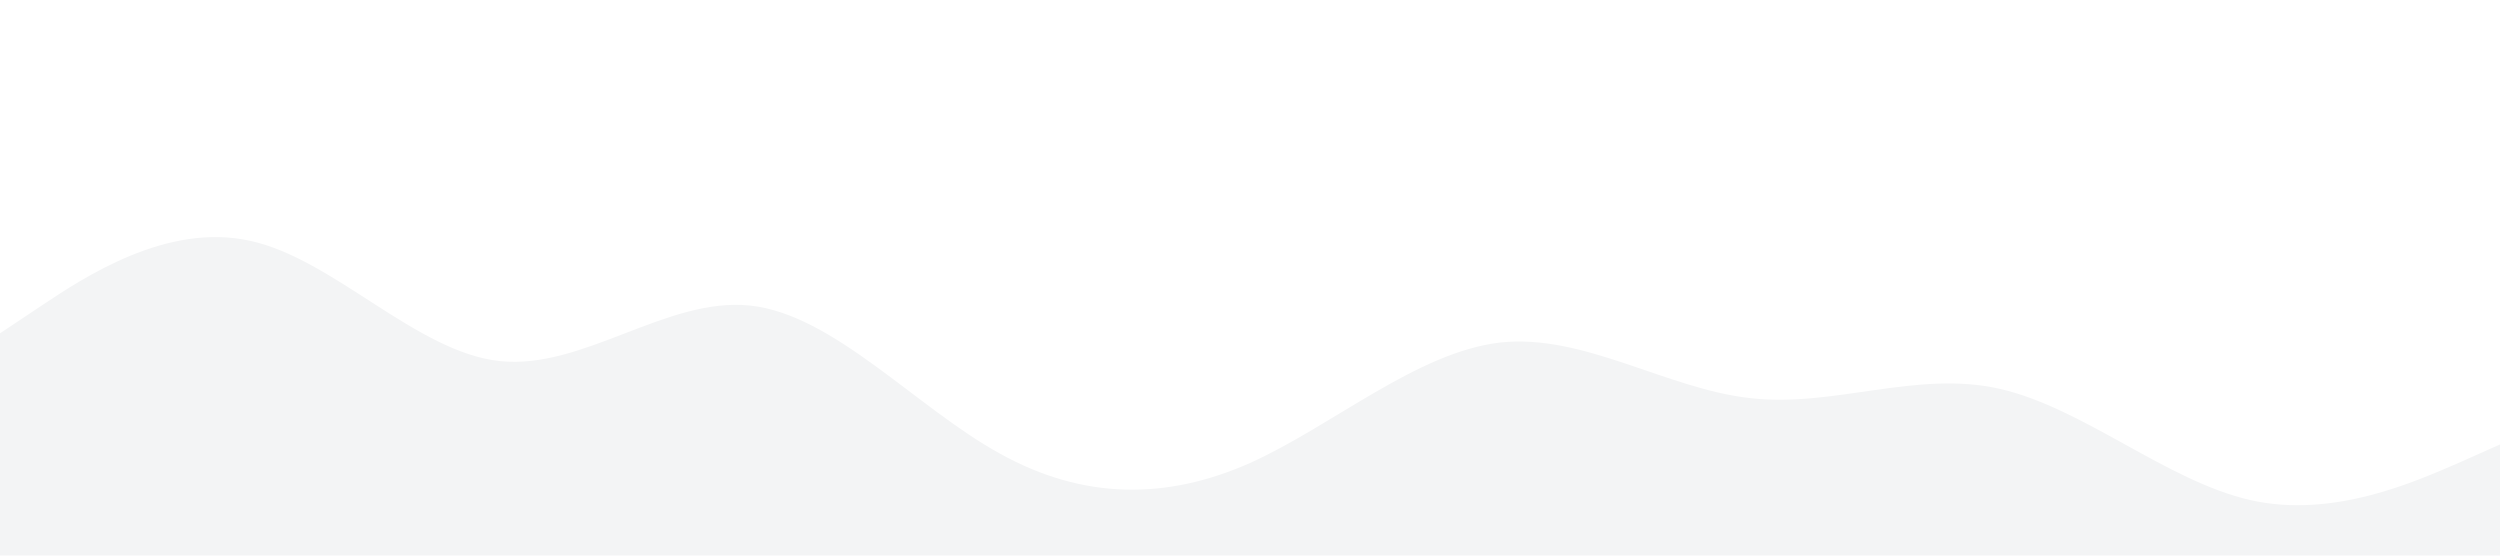
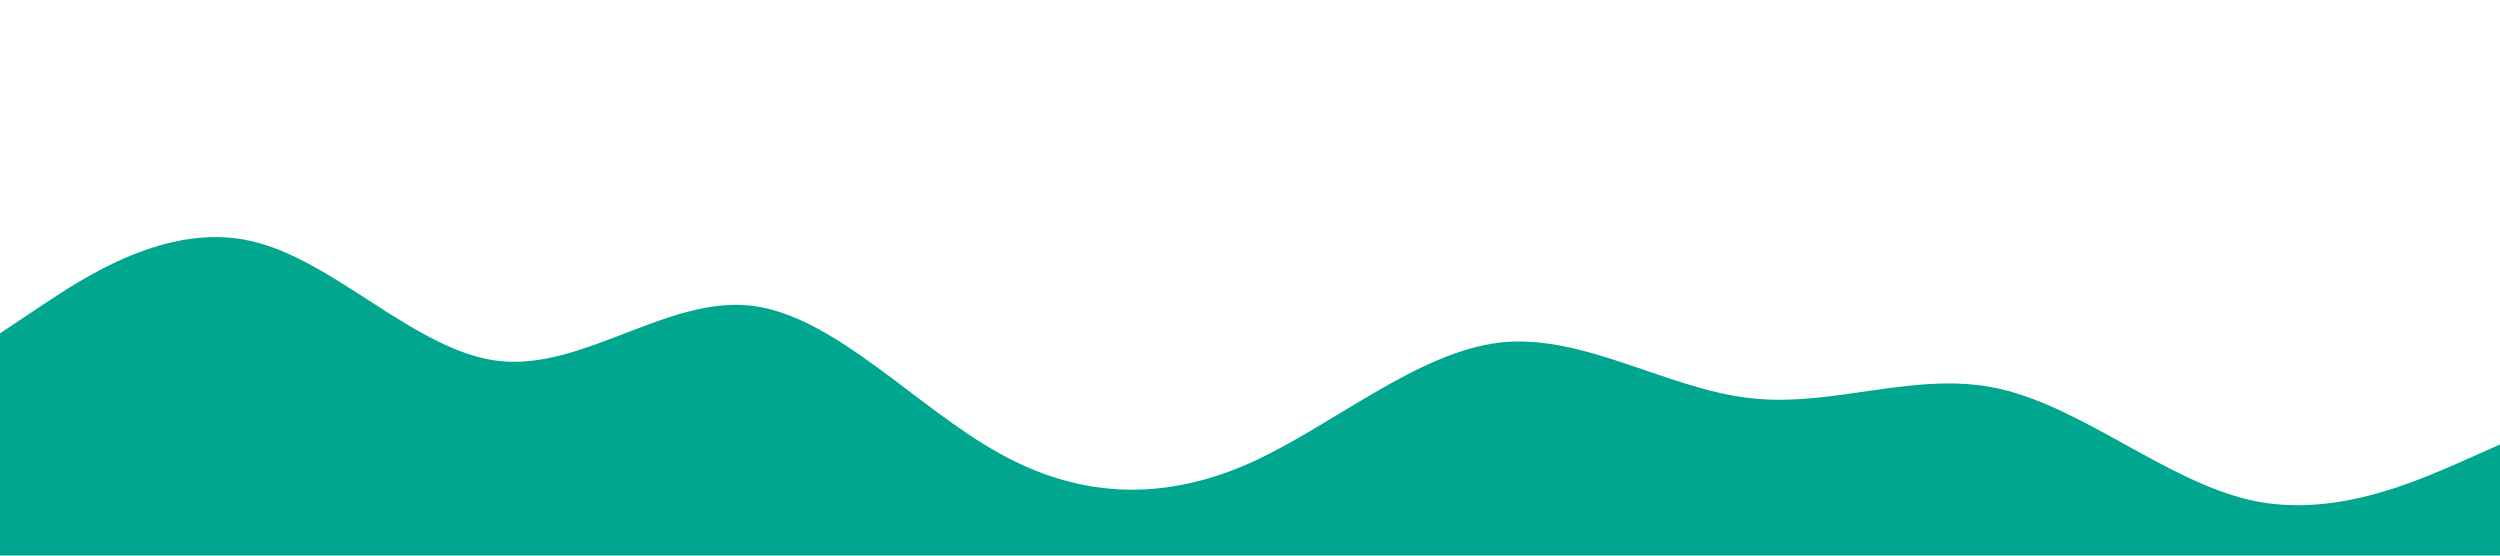
<svg xmlns="http://www.w3.org/2000/svg" viewBox="0 0 1440 320">
-   <path fill="#f3f4f5" fill-opacity="1" d="M0,192L24,176C48,160,96,128,144,138.7C192,149,240,203,288,208C336,213,384,171,432,176C480,181,528,235,576,261.3C624,288,672,288,720,266.7C768,245,816,203,864,197.3C912,192,960,224,1008,229.3C1056,235,1104,213,1152,224C1200,235,1248,277,1296,288C1344,299,1392,277,1416,266.7L1440,256L1440,320L1416,320C1392,320,1344,320,1296,320C1248,320,1200,320,1152,320C1104,320,1056,320,1008,320C960,320,912,320,864,320C816,320,768,320,720,320C672,320,624,320,576,320C528,320,480,320,432,320C384,320,336,320,288,320C240,320,192,320,144,320C96,320,48,320,24,320L0,320Z" />
+   <path fill="#00A78E" fill-opacity="1" d="M0,192L24,176C48,160,96,128,144,138.7C192,149,240,203,288,208C336,213,384,171,432,176C480,181,528,235,576,261.3C624,288,672,288,720,266.7C768,245,816,203,864,197.3C912,192,960,224,1008,229.3C1056,235,1104,213,1152,224C1200,235,1248,277,1296,288C1344,299,1392,277,1416,266.7L1440,256L1440,320L1416,320C1392,320,1344,320,1296,320C1248,320,1200,320,1152,320C1104,320,1056,320,1008,320C960,320,912,320,864,320C816,320,768,320,720,320C672,320,624,320,576,320C528,320,480,320,432,320C384,320,336,320,288,320C240,320,192,320,144,320C96,320,48,320,24,320L0,320Z" />
</svg>
